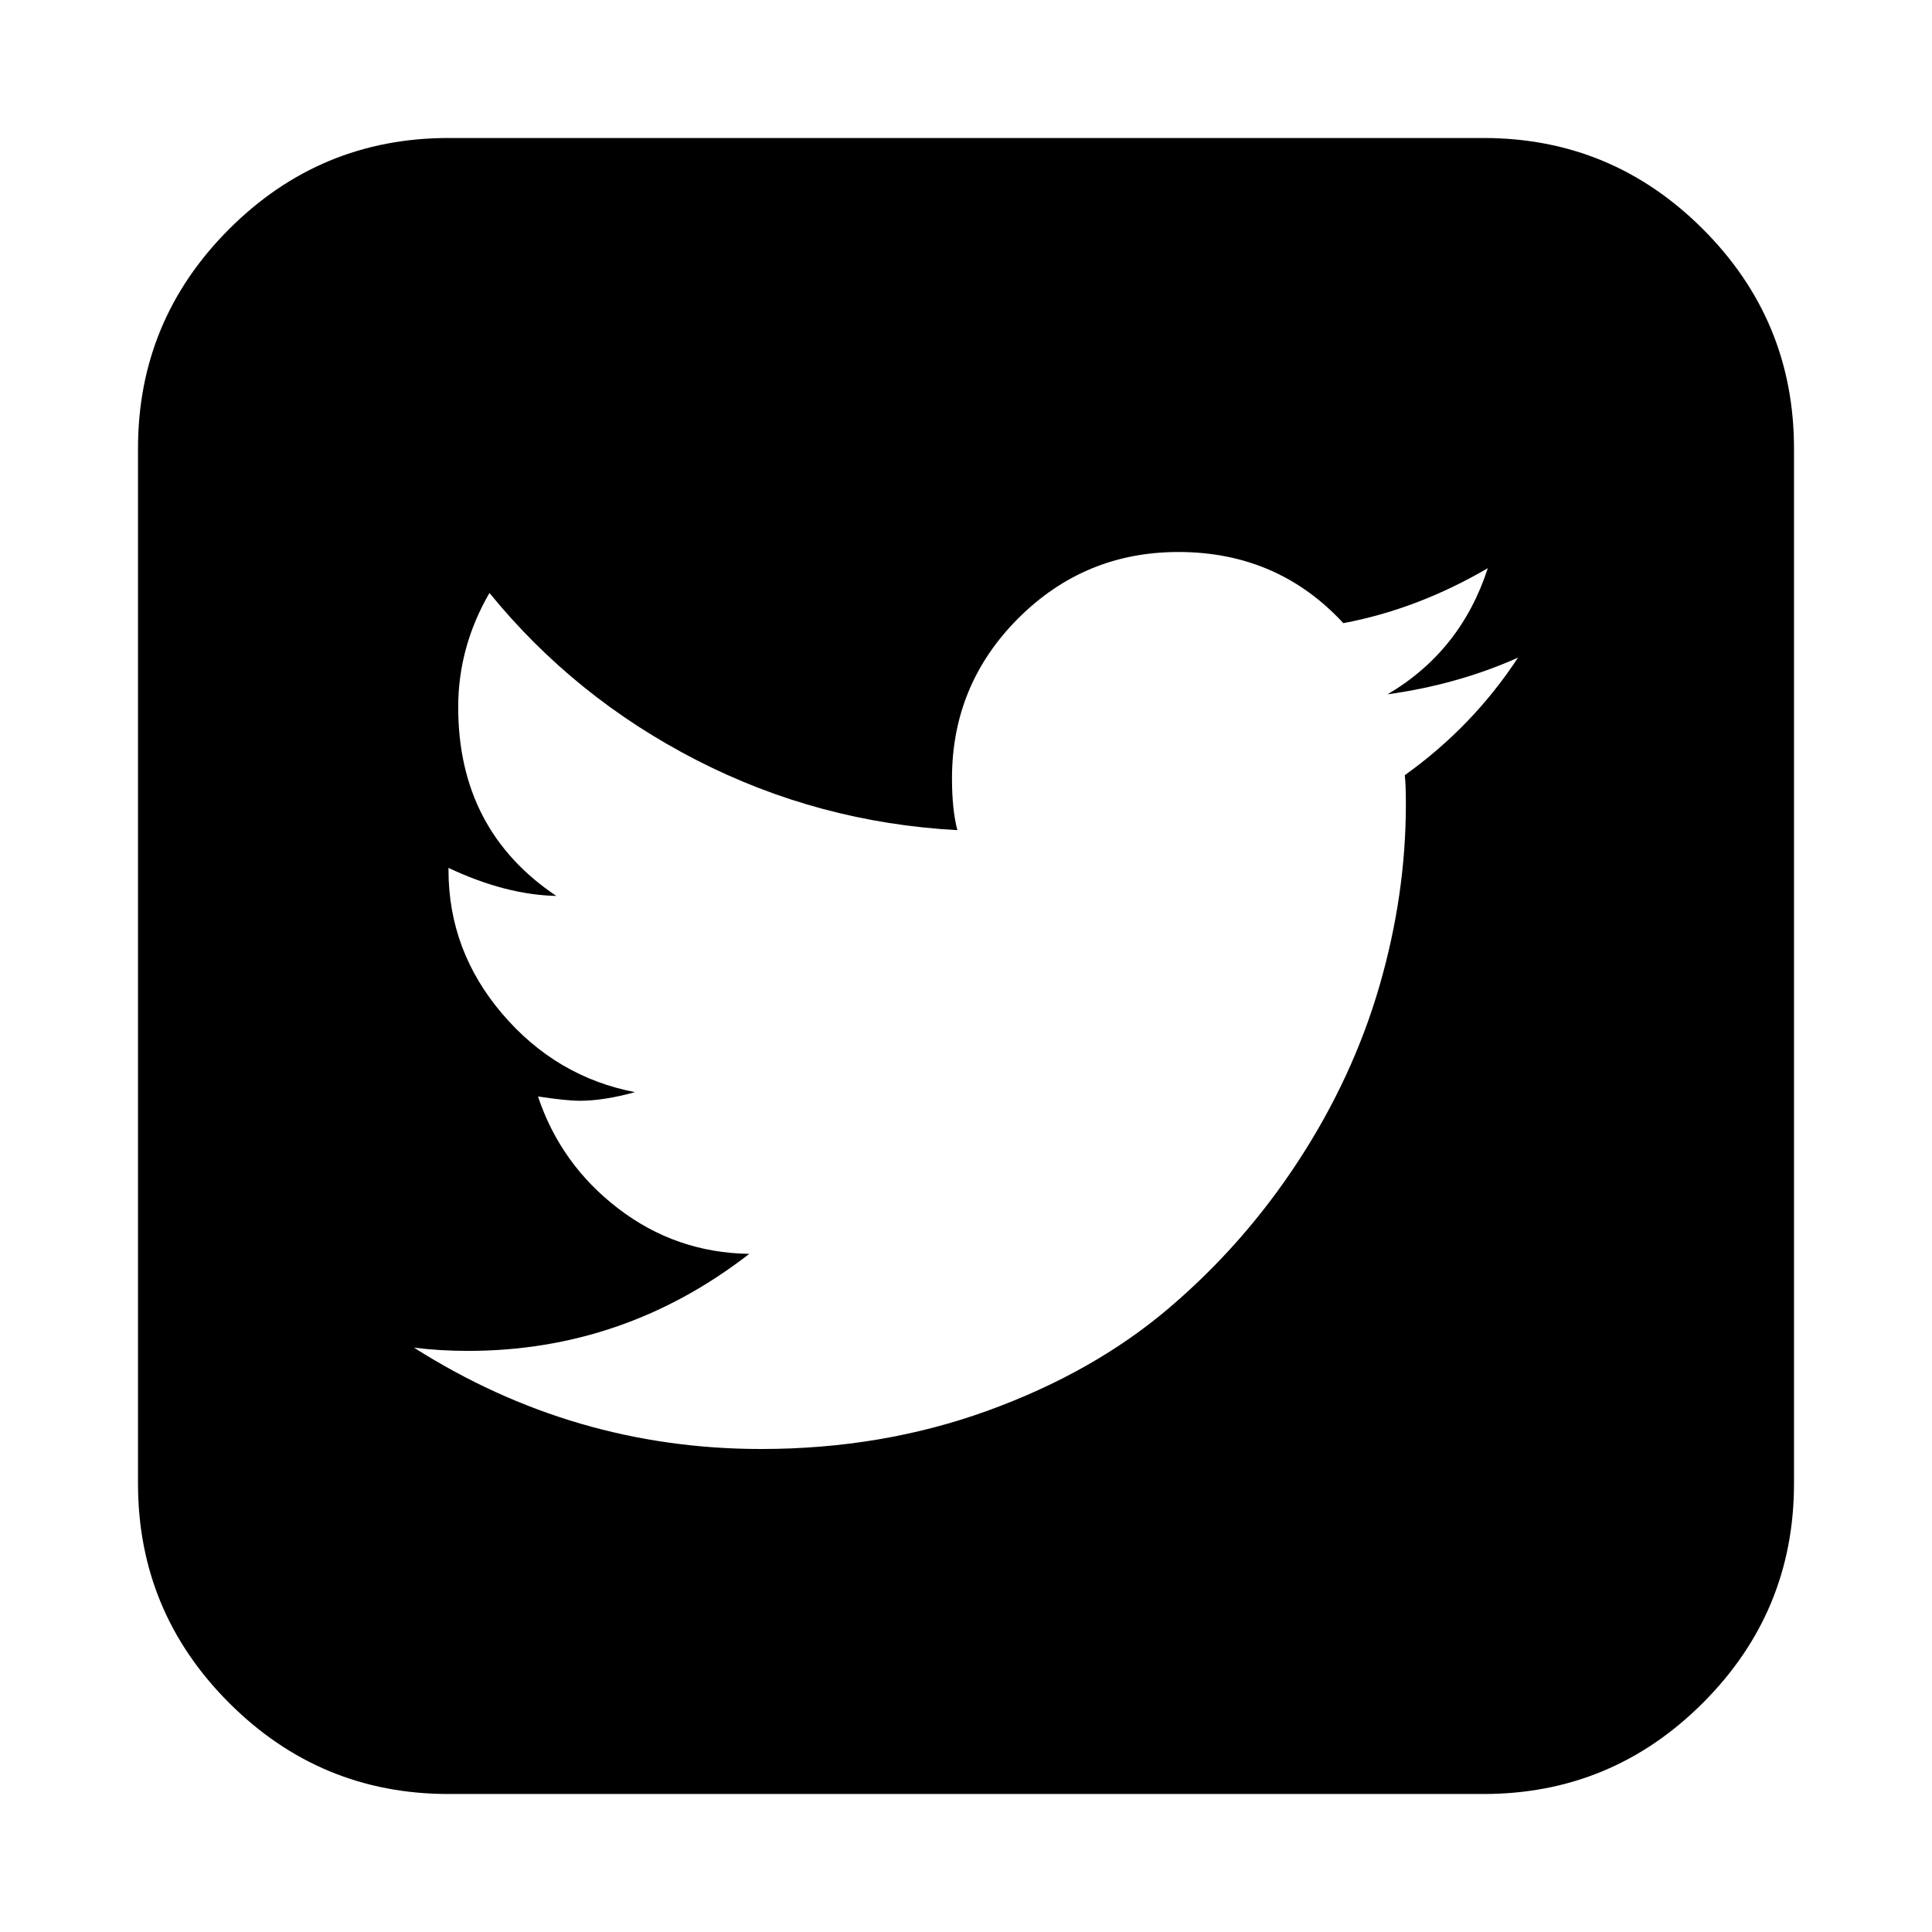
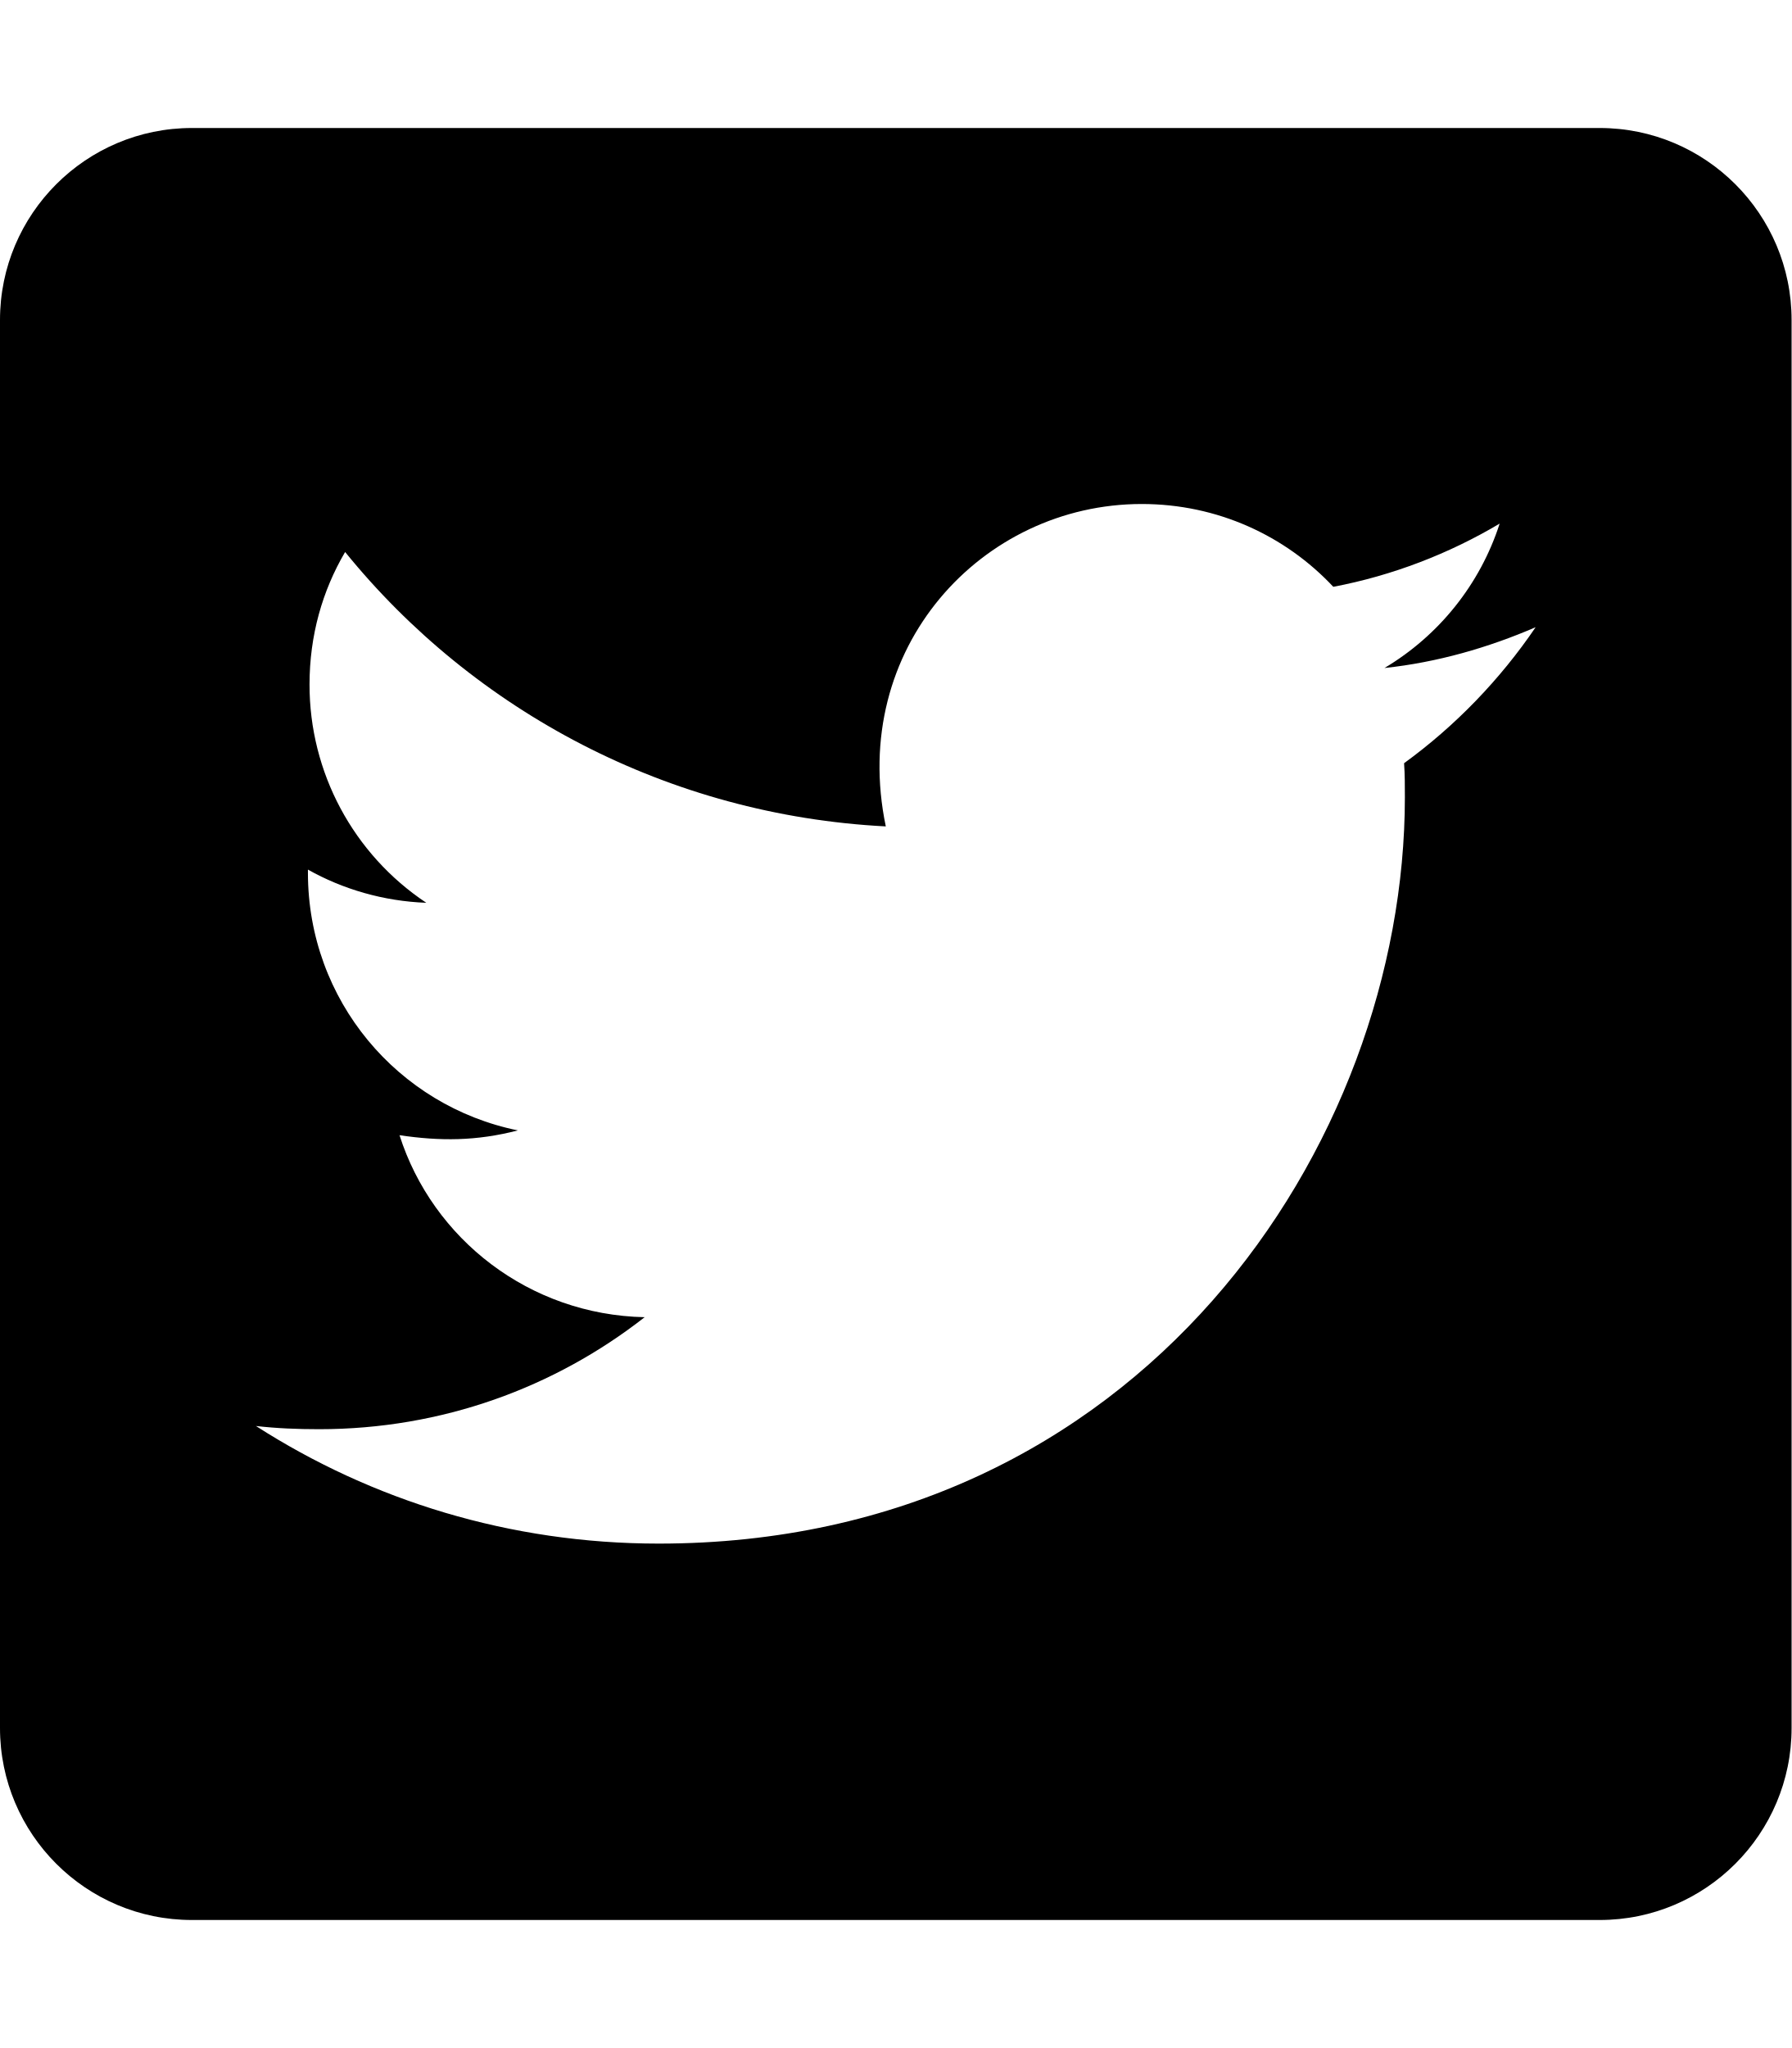
- <svg xmlns="http://www.w3.org/2000/svg" width="1792" height="1792" viewBox="0 0 1792 1792">
-   <path d="M1408 610q-56 25-121 34 68-40 93-117-65 38-134 51-61-66-153-66-87 0-148.5 61.5t-61.5 148.5q0 29 5 48-129-7-242-65t-192-155q-29 50-29 106 0 114 91 175-47-1-100-26v2q0 75 50 133.5t123 72.5q-29 8-51 8-13 0-39-4 21 63 74.5 104t121.5 42q-116 90-261 90-26 0-50-3 148 94 322 94 112 0 210-35.5t168-95 120.5-137 75-162 24.5-168.5q0-18-1-27 63-45 105-109zm256-194v960q0 119-84.5 203.5t-203.5 84.5h-960q-119 0-203.5-84.5t-84.5-203.5v-960q0-119 84.5-203.5t203.5-84.5h960q119 0 203.5 84.5t84.5 203.5z" />
+ <svg xmlns="http://www.w3.org/2000/svg" viewBox="0 0 448 512">
+   <path d="M400 32H48C21.5 32 0 53.5 0 80v352c0 26.5 21.5 48 48 48h352c26.5 0 48-21.5 48-48V80c0-26.5-21.5-48-48-48zm-48.9 158.8c.2 2.8.2 5.7.2 8.5 0 86.7-66 186.6-186.6 186.6-37.2 0-71.7-10.8-100.7-29.4 5.3.6 10.4.8 15.8.8 30.7 0 58.9-10.4 81.4-28-28.8-.6-53-19.5-61.3-45.5 10.1 1.5 19.2 1.5 29.6-1.2-30-6.1-52.5-32.5-52.5-64.4v-.8c8.7 4.9 18.9 7.9 29.6 8.3a65.447 65.447 0 0 1-29.2-54.6c0-12.2 3.2-23.4 8.9-33.1 32.3 39.8 80.8 65.8 135.2 68.6-9.3-44.5 24-80.6 64-80.6 18.9 0 35.9 7.9 47.9 20.7 14.8-2.8 29-8.3 41.6-15.8-4.9 15.2-15.2 28-28.8 36.1 13.2-1.4 26-5.1 37.8-10.2-8.9 13.1-20.1 24.7-32.9 34z" />
</svg>
